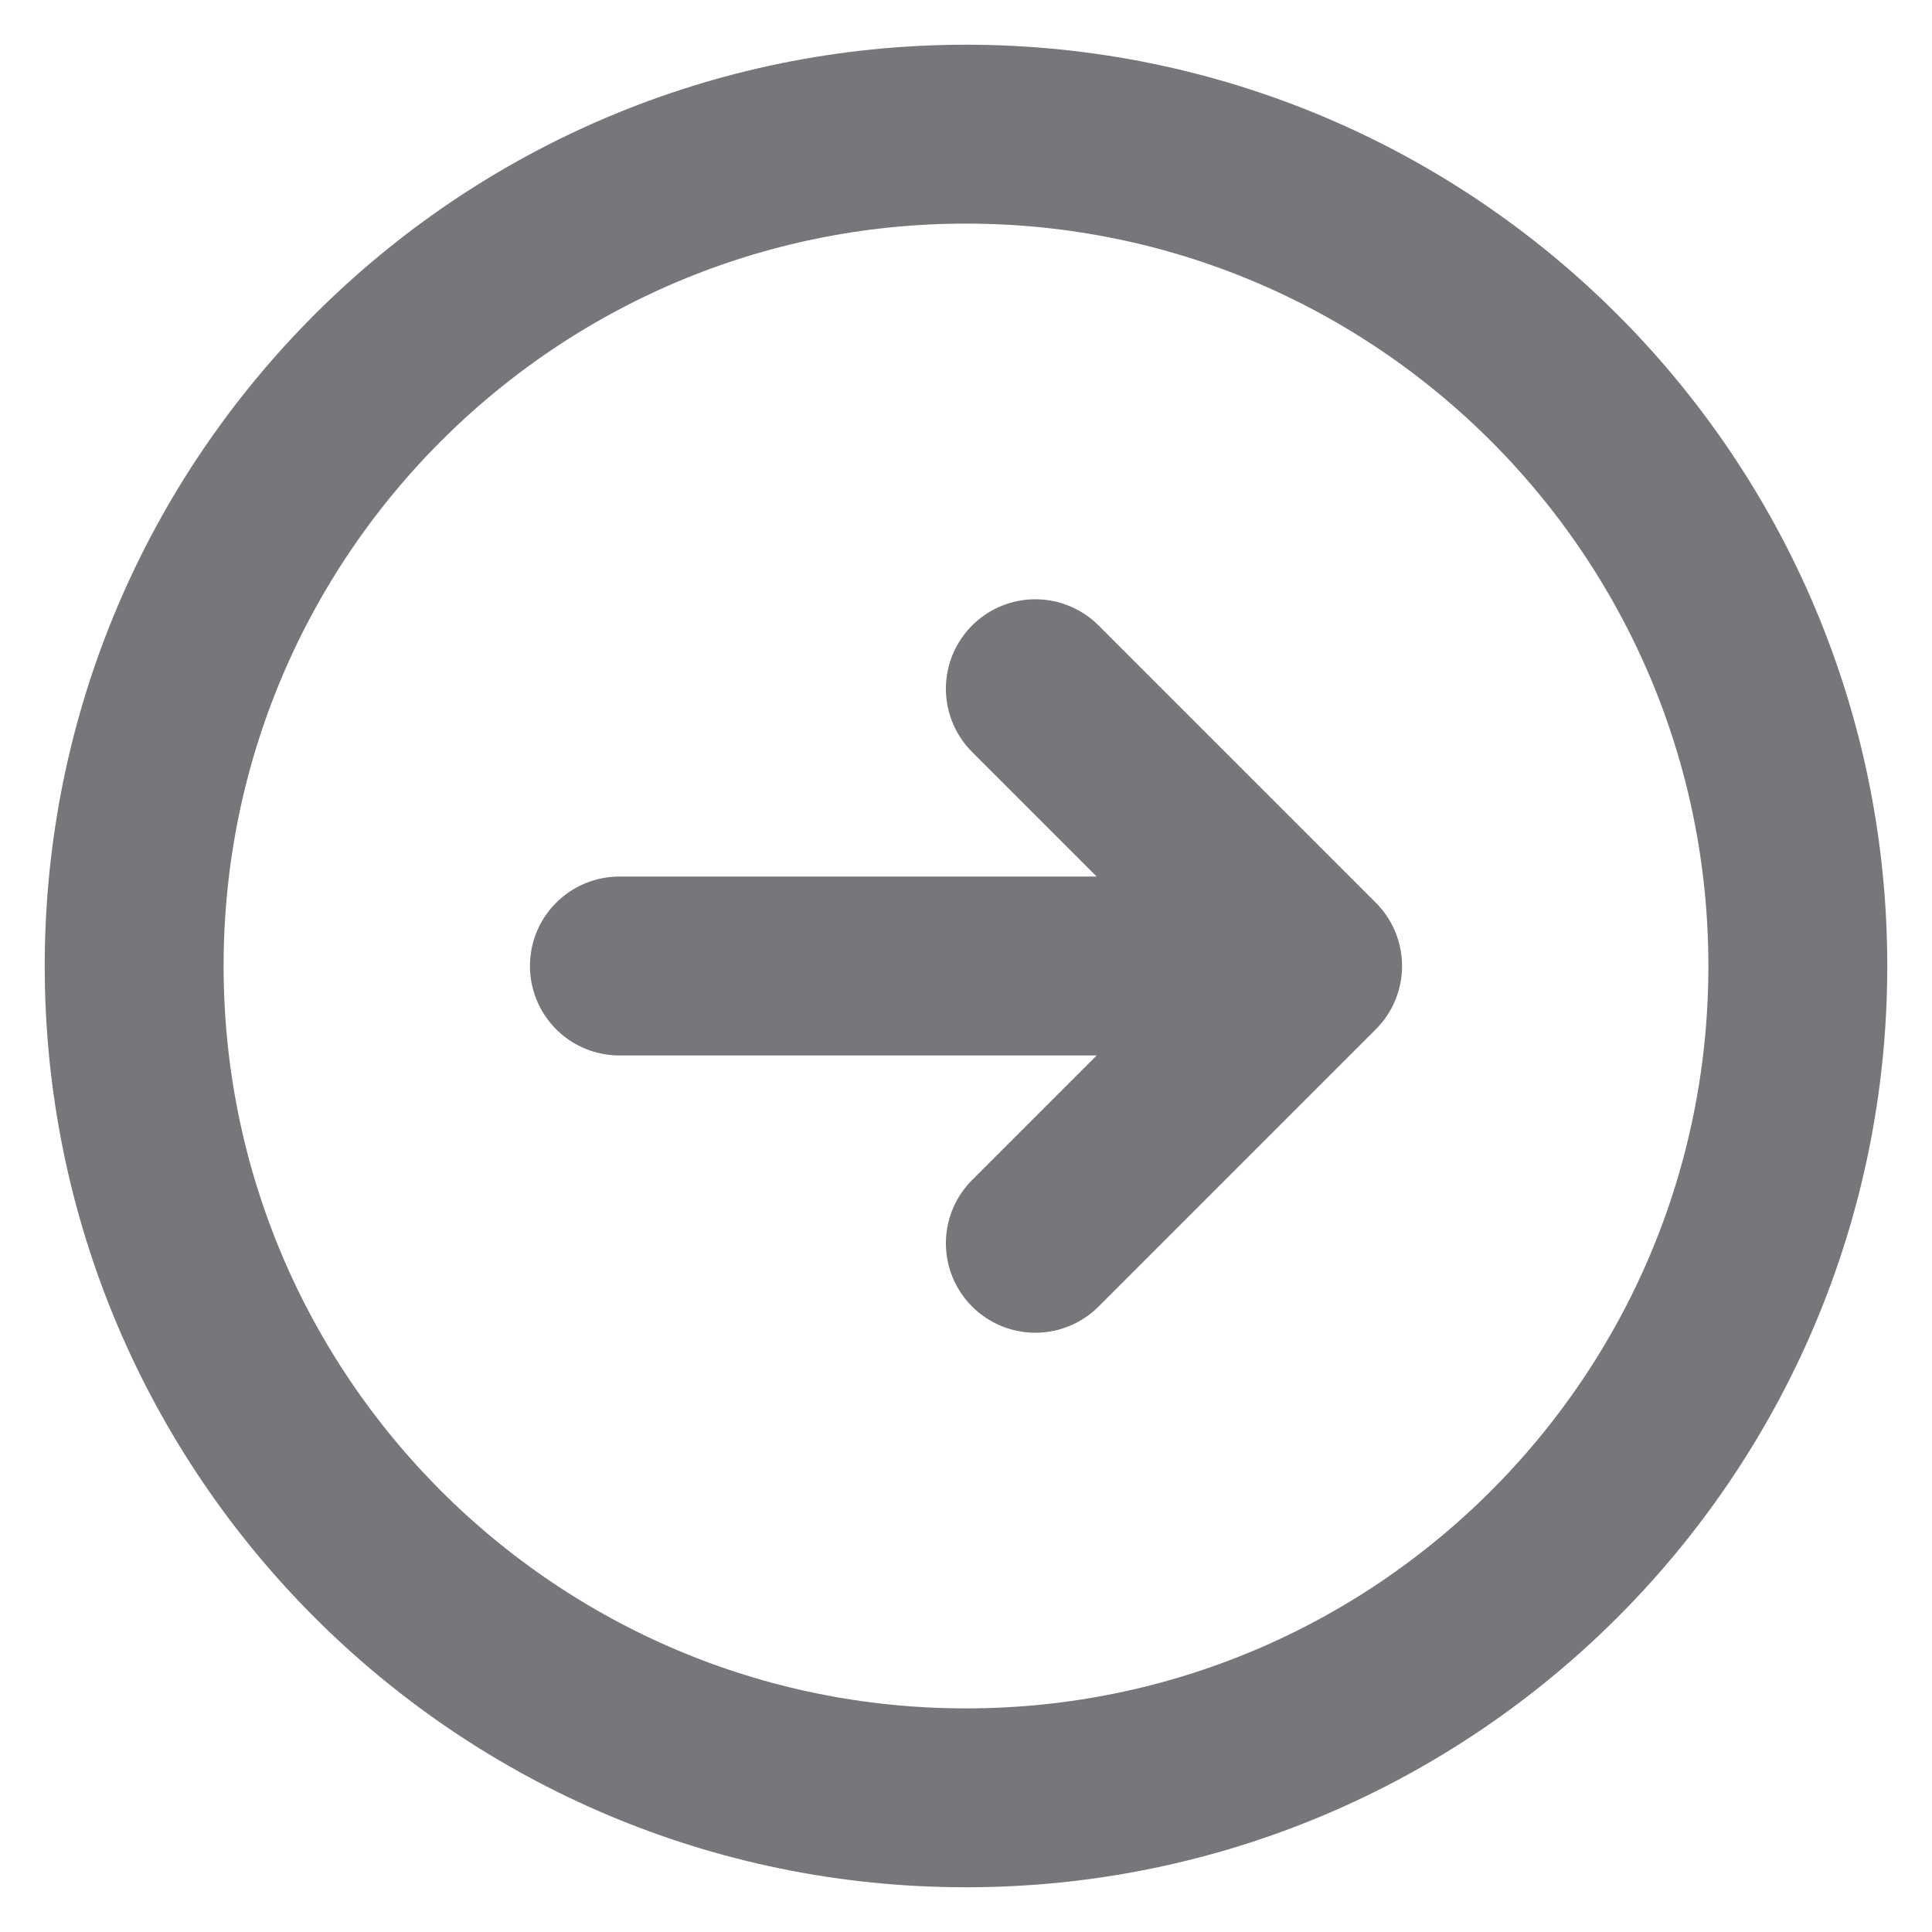
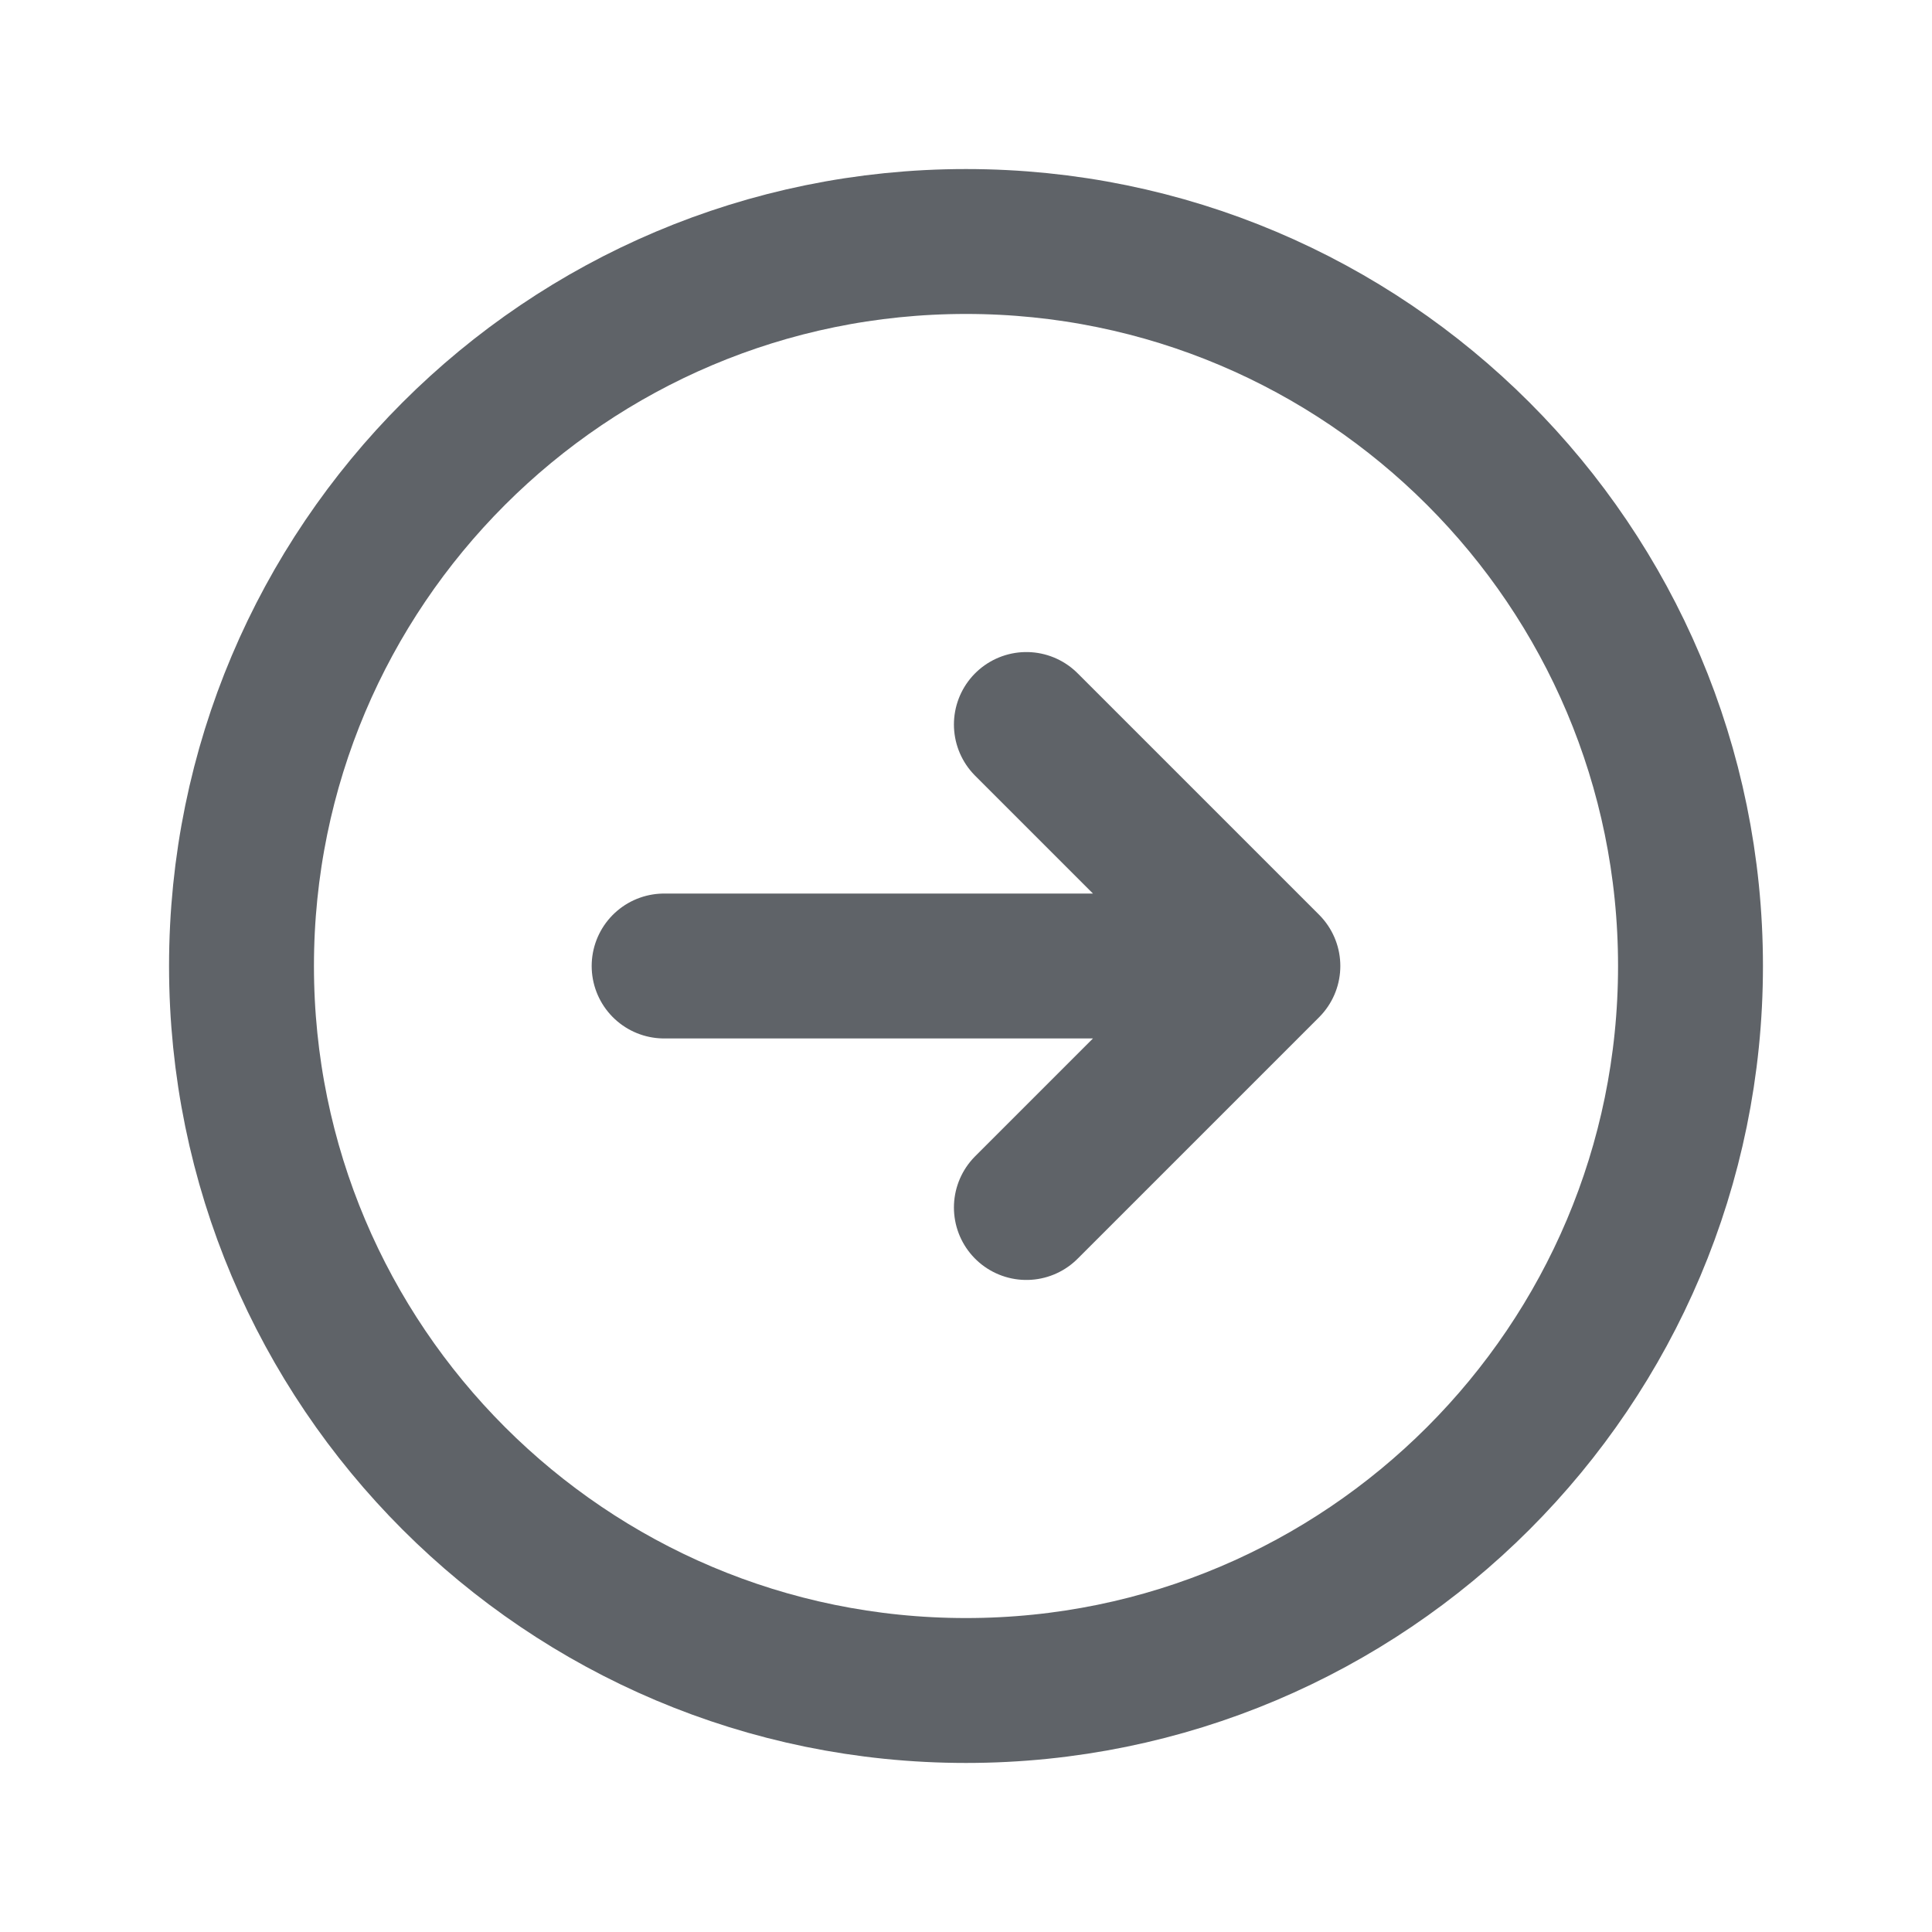
- <svg xmlns="http://www.w3.org/2000/svg" width="27" height="27" viewBox="0 0 27 27" fill="none">
-   <path d="M14.469 17.375L18.344 13.5M18.344 13.5L14.469 9.625M18.344 13.5L8.656 13.5M25.125 13.5C25.125 19.92 19.92 25.125 13.5 25.125C7.08 25.125 1.875 19.92 1.875 13.5C1.875 7.08 7.08 1.875 13.5 1.875C19.92 1.875 25.125 7.08 25.125 13.5Z" stroke="#77777B" stroke-width="2.5" stroke-linecap="round" stroke-linejoin="round" />
+ <svg xmlns="http://www.w3.org/2000/svg" width="40" height="40" viewBox="0 0 40 40" fill="none">
+   <path d="M21.25 25L26.25 20M26.25 20L21.25 15M26.25 20L13.75 20M35 20C35 28.284 28.284 35 20 35C11.716 35 5 28.284 5 20C5 11.716 11.716 5 20 5C28.284 5 35 11.716 35 20Z" stroke="#5F6368" stroke-width="3" stroke-linecap="round" stroke-linejoin="round" />
</svg>
